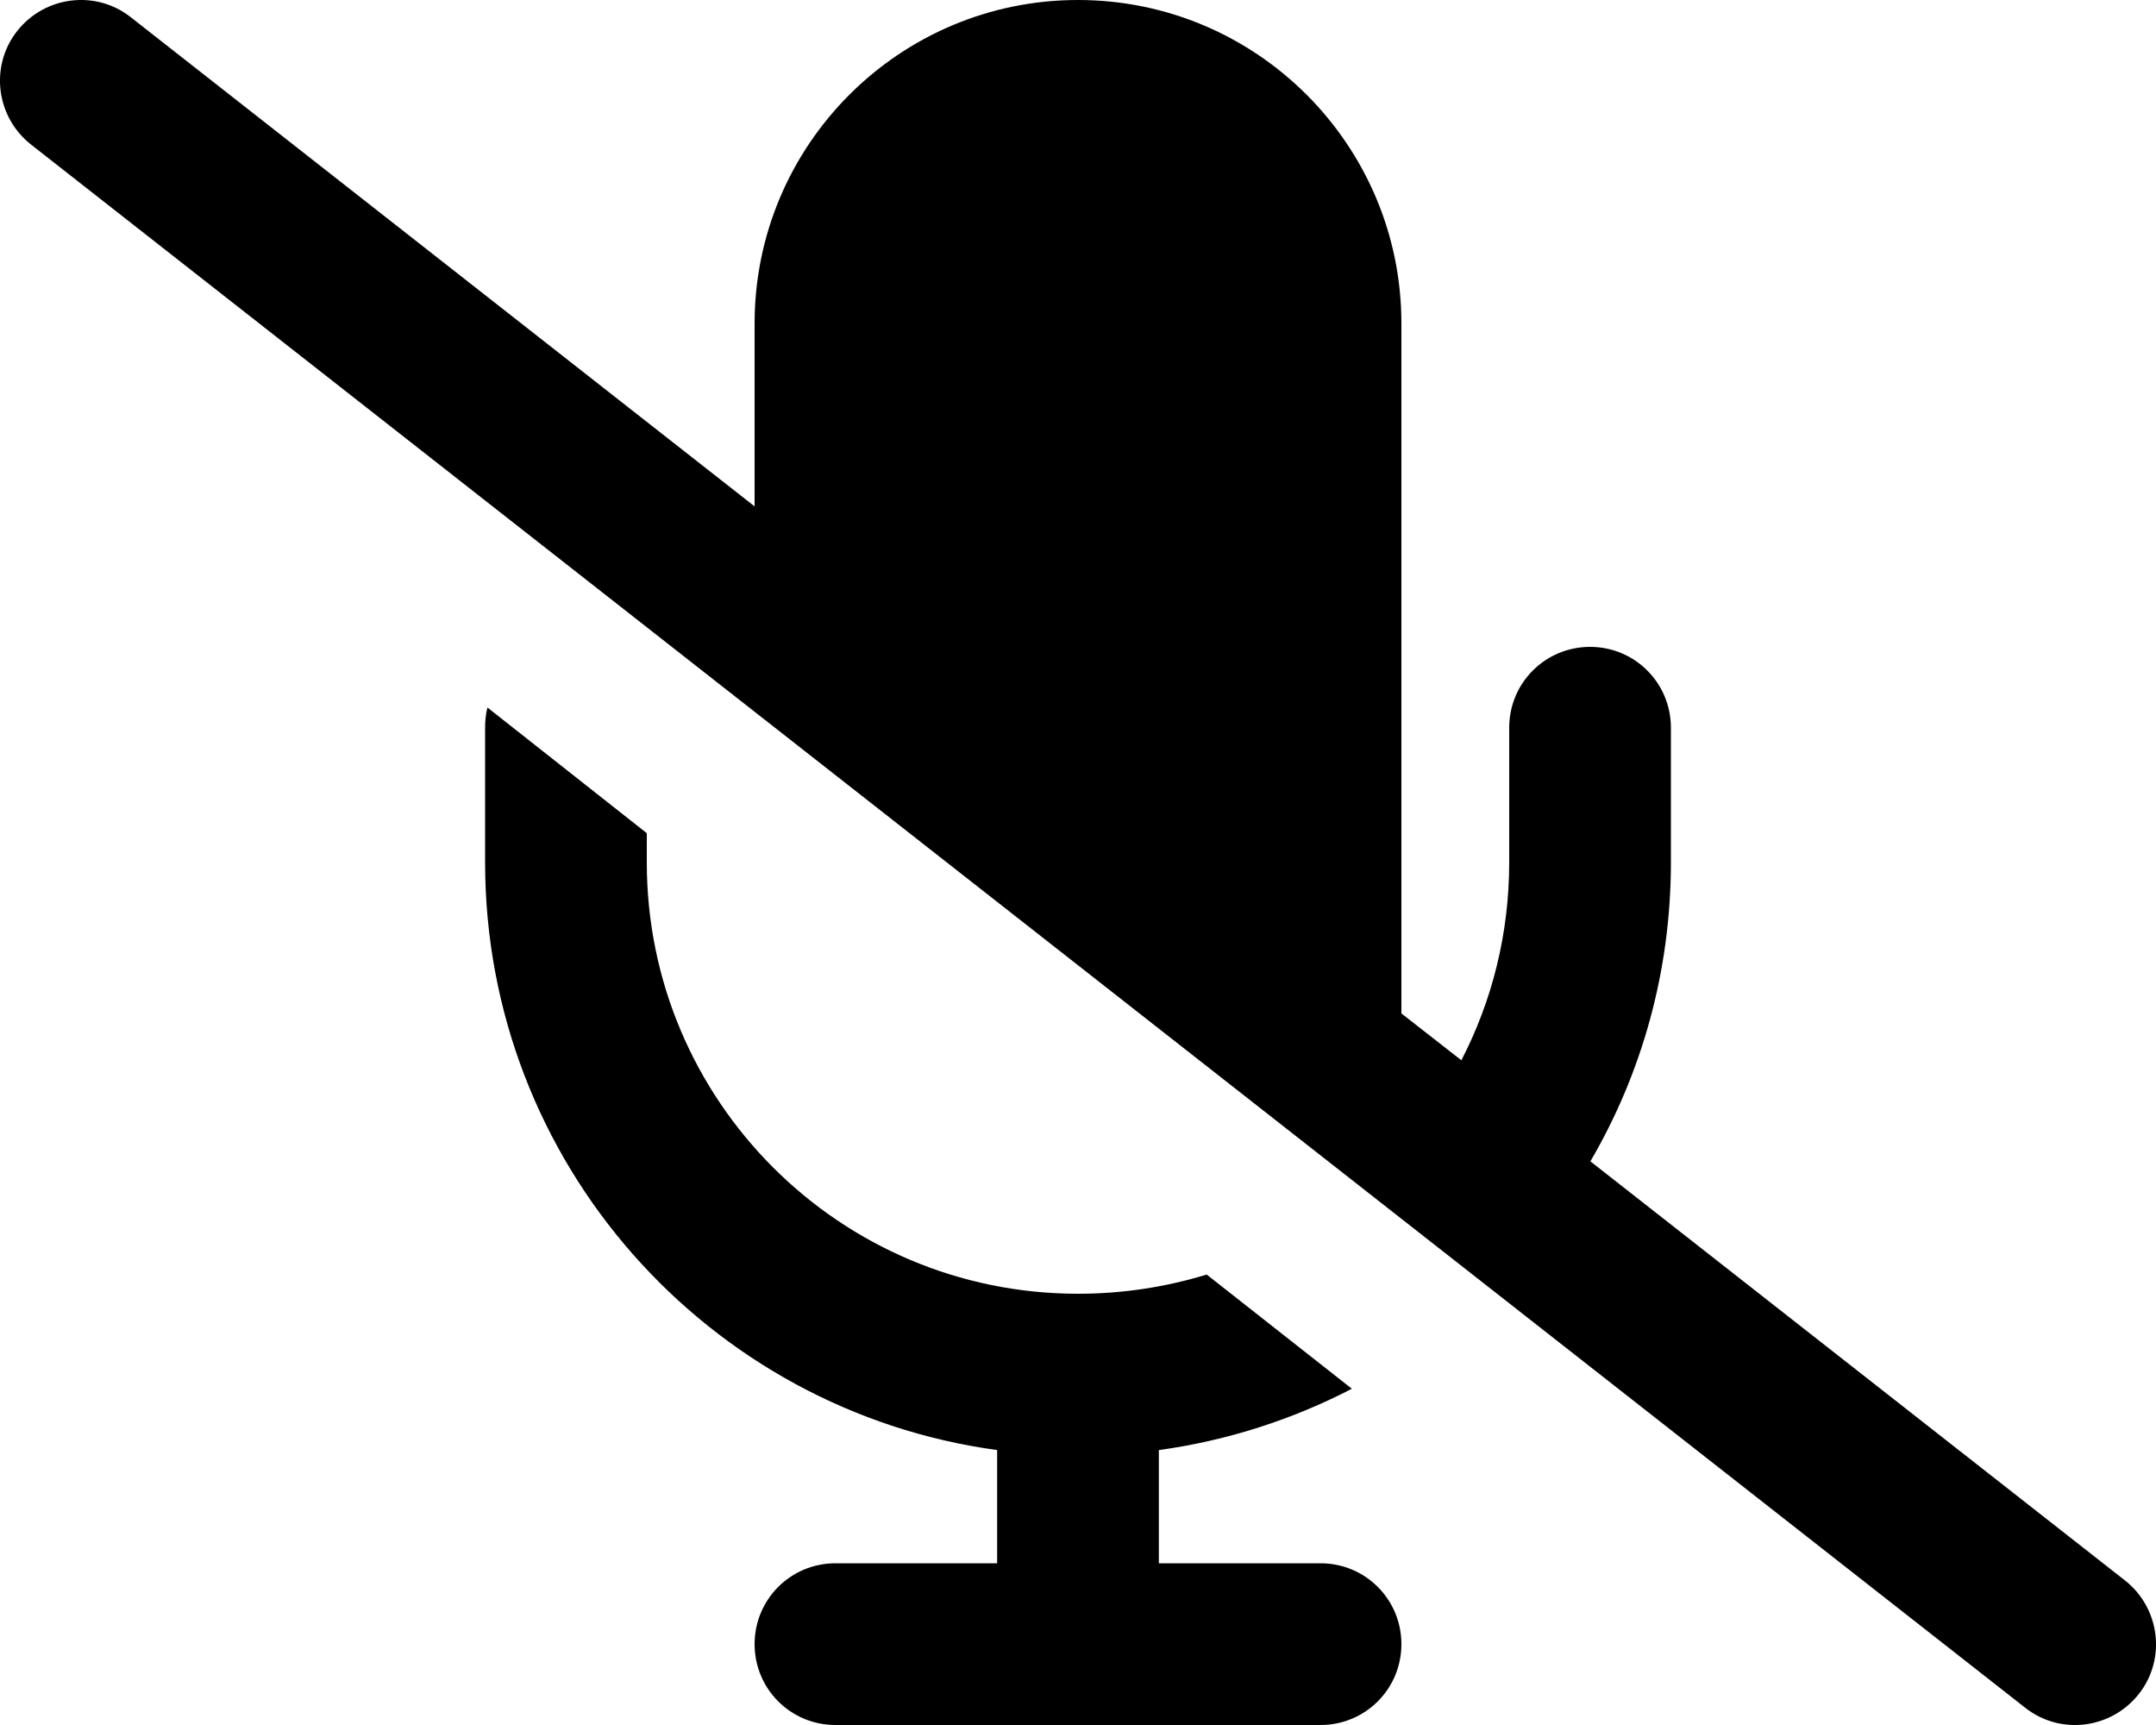
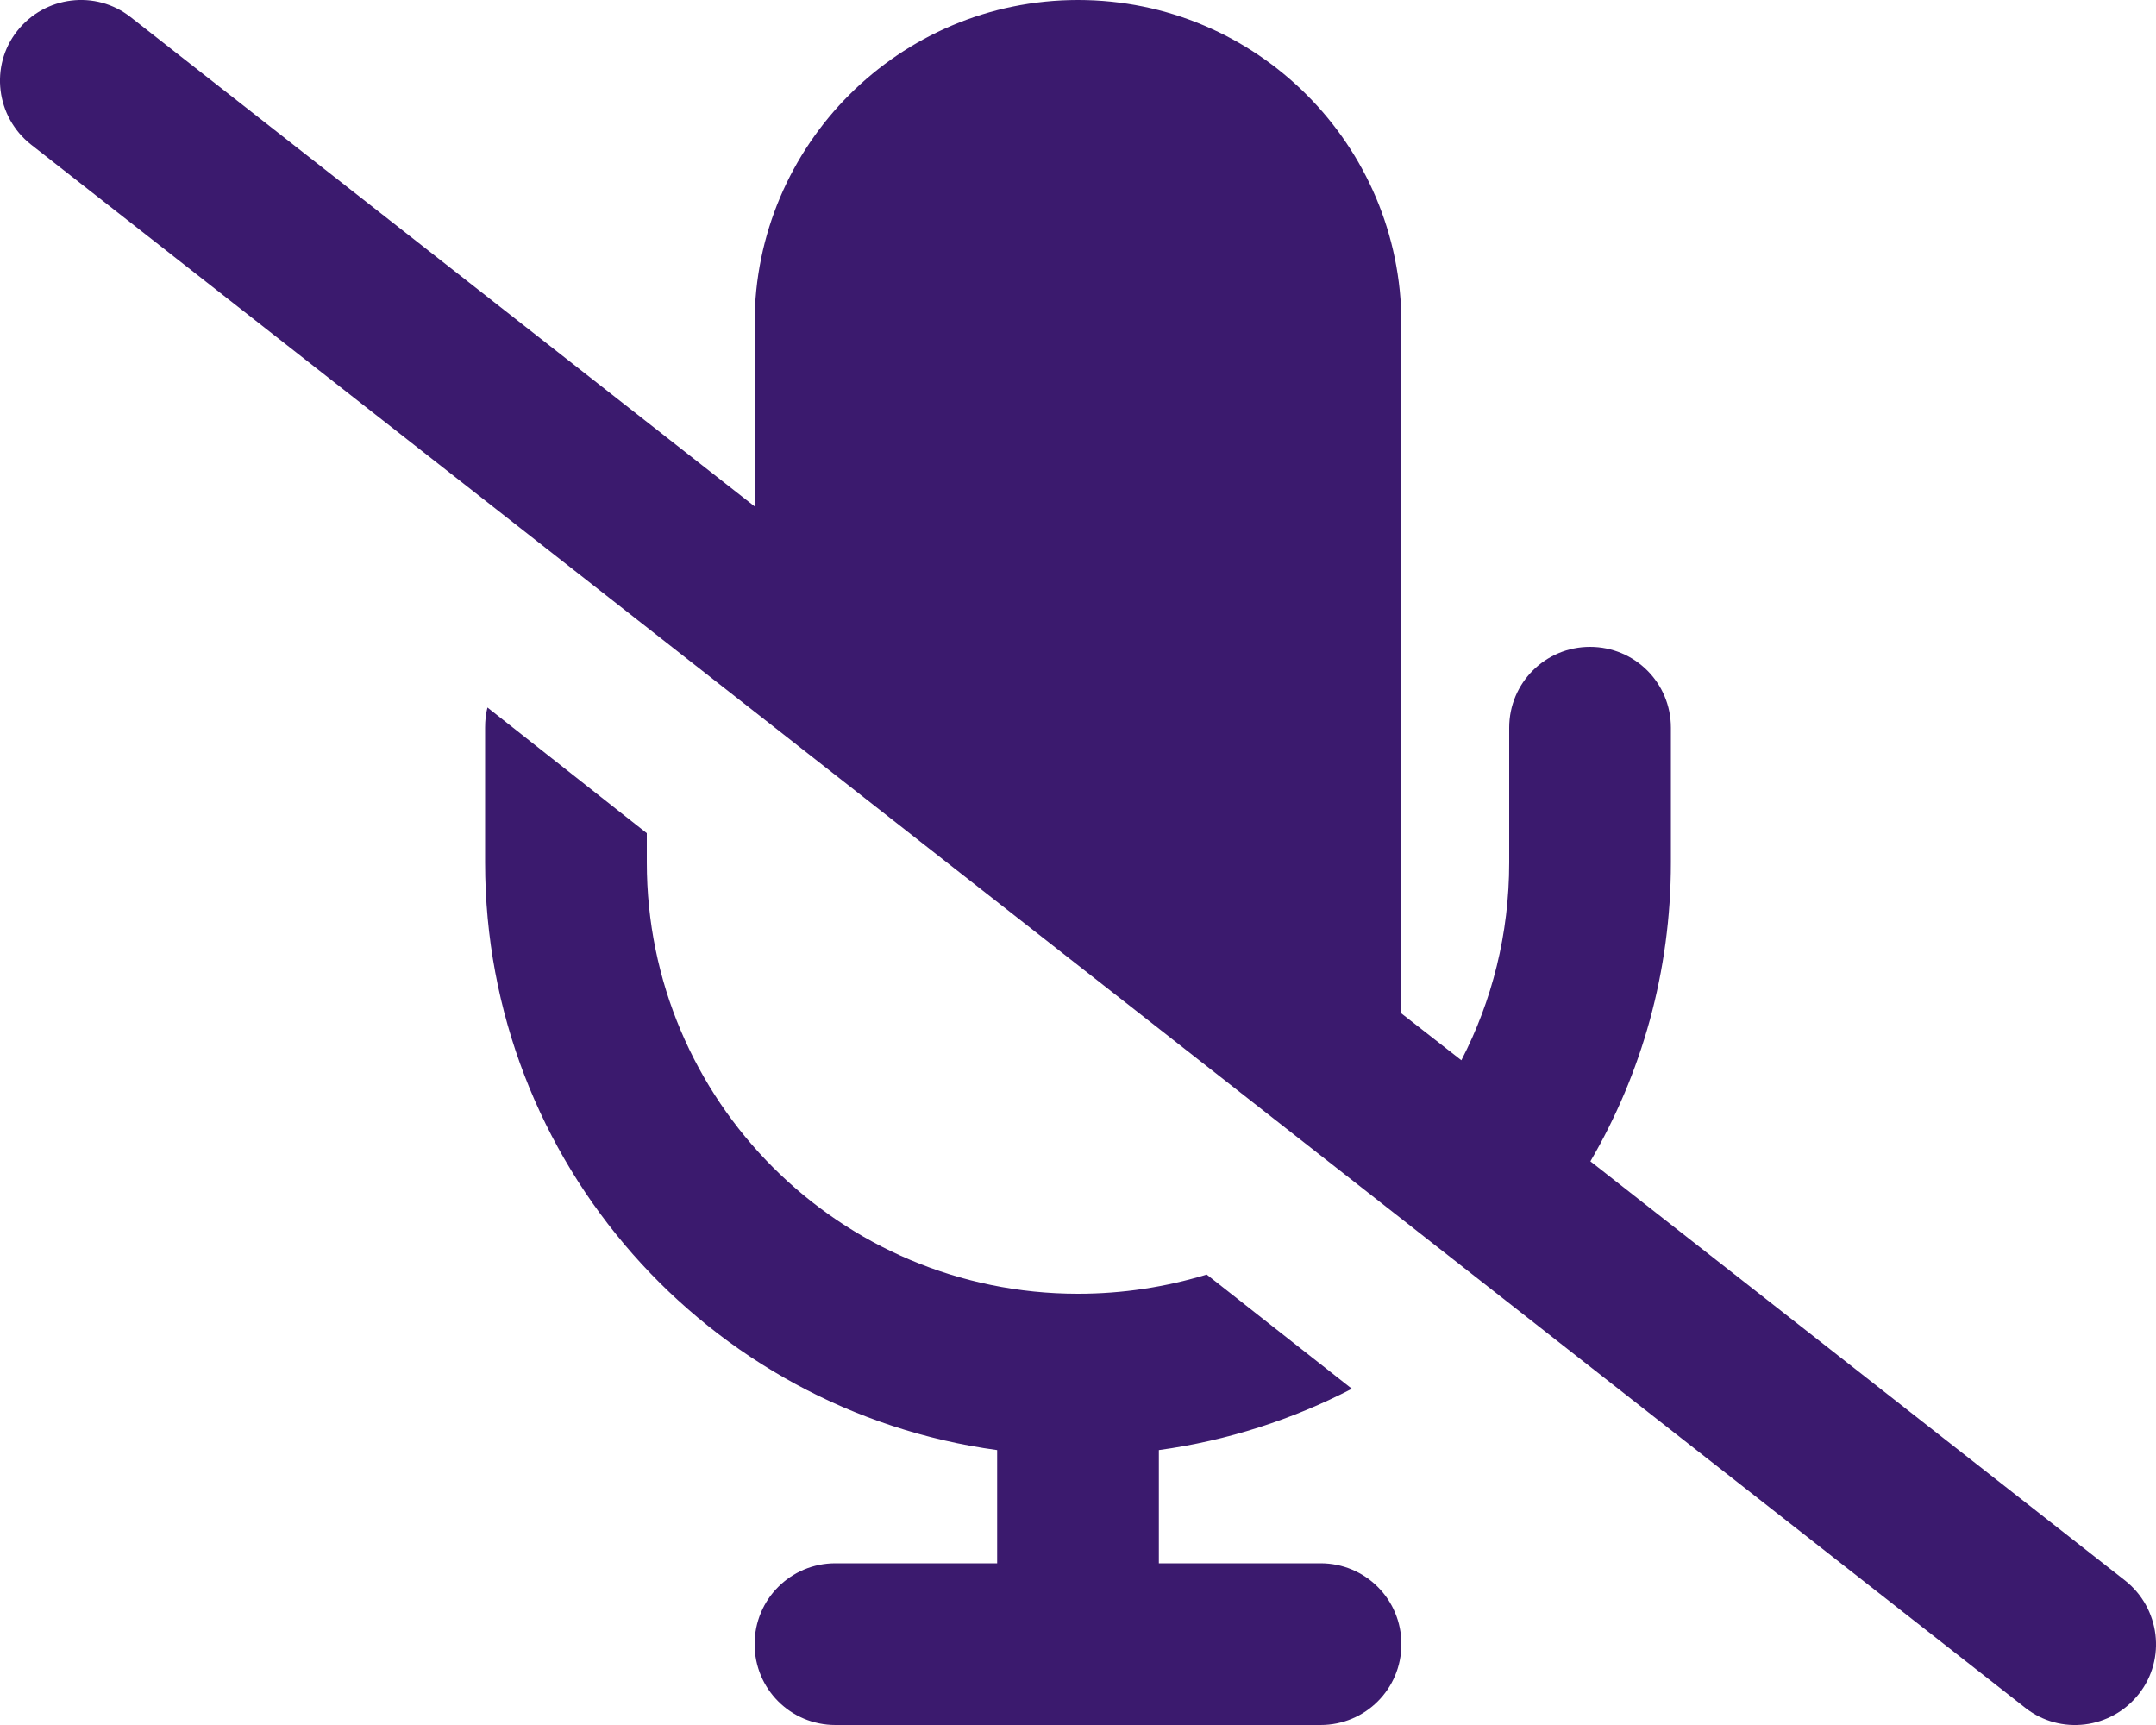
- <svg xmlns="http://www.w3.org/2000/svg" viewBox="0 0 640 512">
+ <svg xmlns="http://www.w3.org/2000/svg" fill="#3b1a6e" viewBox="0 0 640 512">
  <path d="M38.8 5.1C28.4-3.1 13.3-1.2 5.1 9.2S-1.2 34.7 9.2 42.9l592 464c10.4 8.2 25.5 6.3 33.7-4.1s6.3-25.5-4.1-33.7L472.1 344.7c15.2-26 23.9-56.3 23.9-88.7V216c0-13.3-10.7-24-24-24s-24 10.7-24 24v40c0 21.2-5.1 41.1-14.2 58.7L416 300.8V96c0-53-43-96-96-96s-96 43-96 96v54.3L38.8 5.1zM344 430.4c20.4-2.8 39.7-9.1 57.3-18.2l-43.1-33.9C346.1 382 333.3 384 320 384c-70.7 0-128-57.3-128-128v-8.7L144.7 210c-.5 1.9-.7 3.9-.7 6v40c0 89.1 66.2 162.7 152 174.4V464H248c-13.3 0-24 10.7-24 24s10.7 24 24 24h72 72c13.3 0 24-10.7 24-24s-10.7-24-24-24H344V430.4z" />
</svg>
